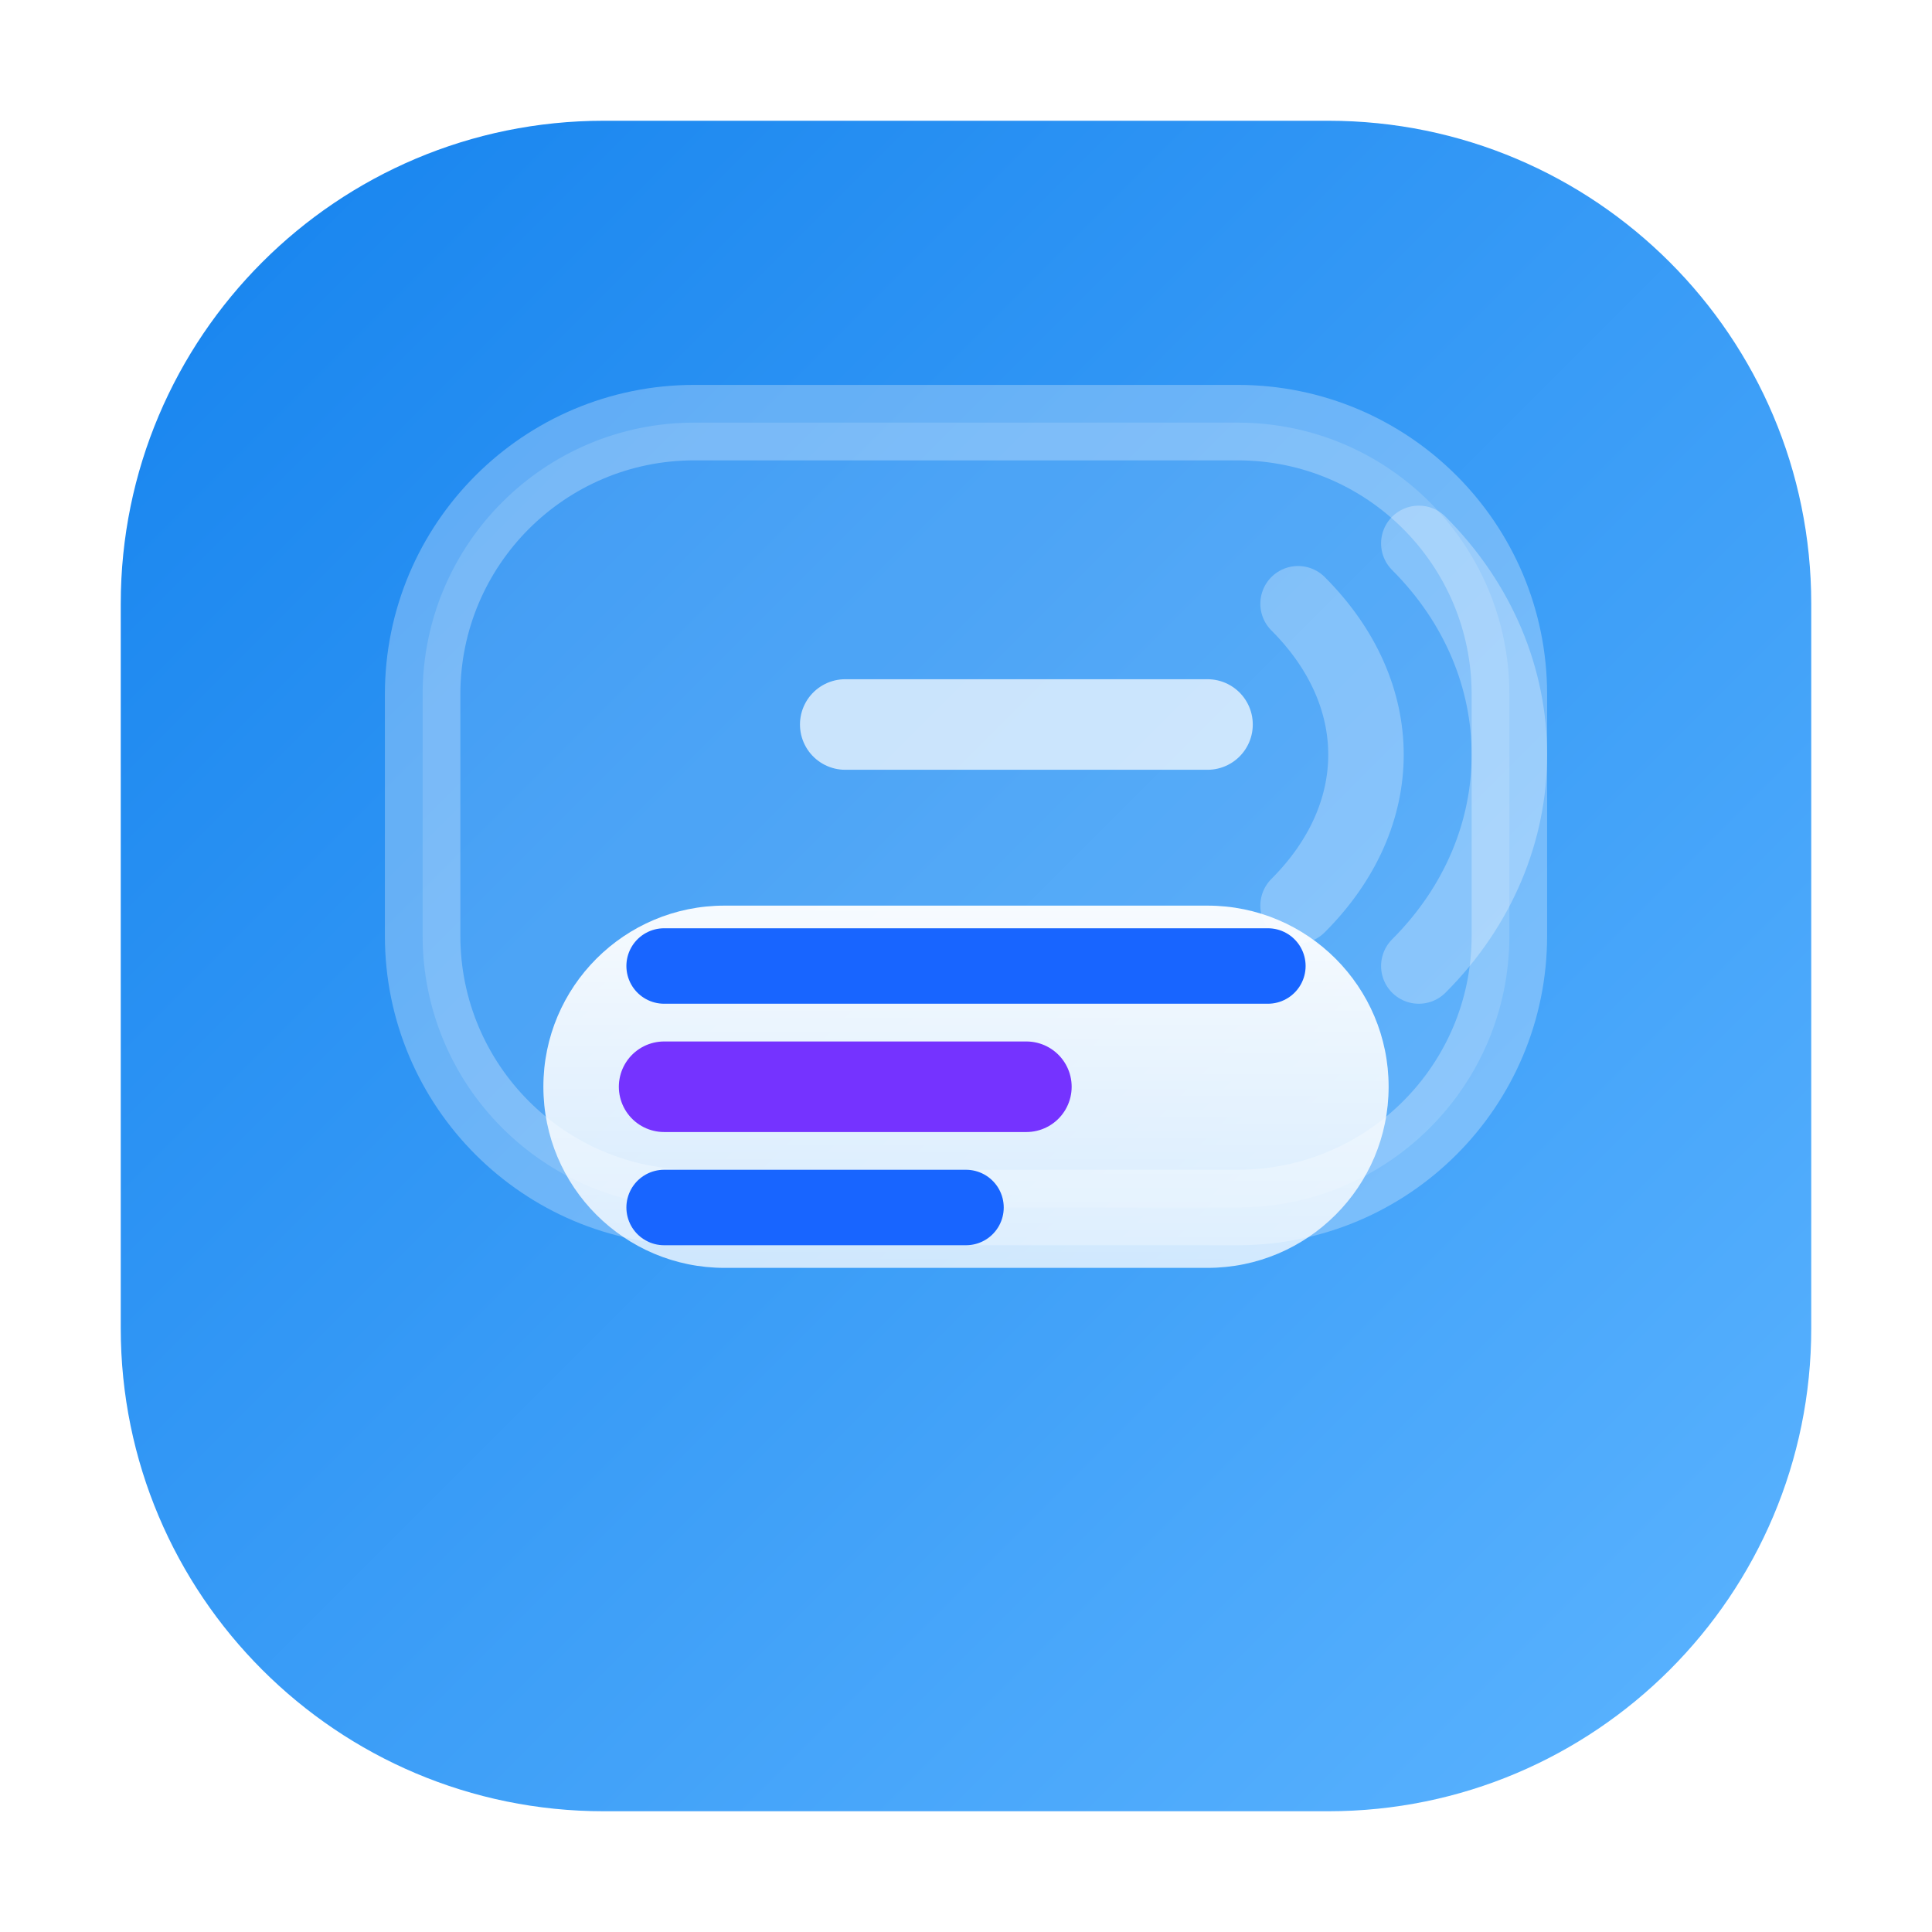
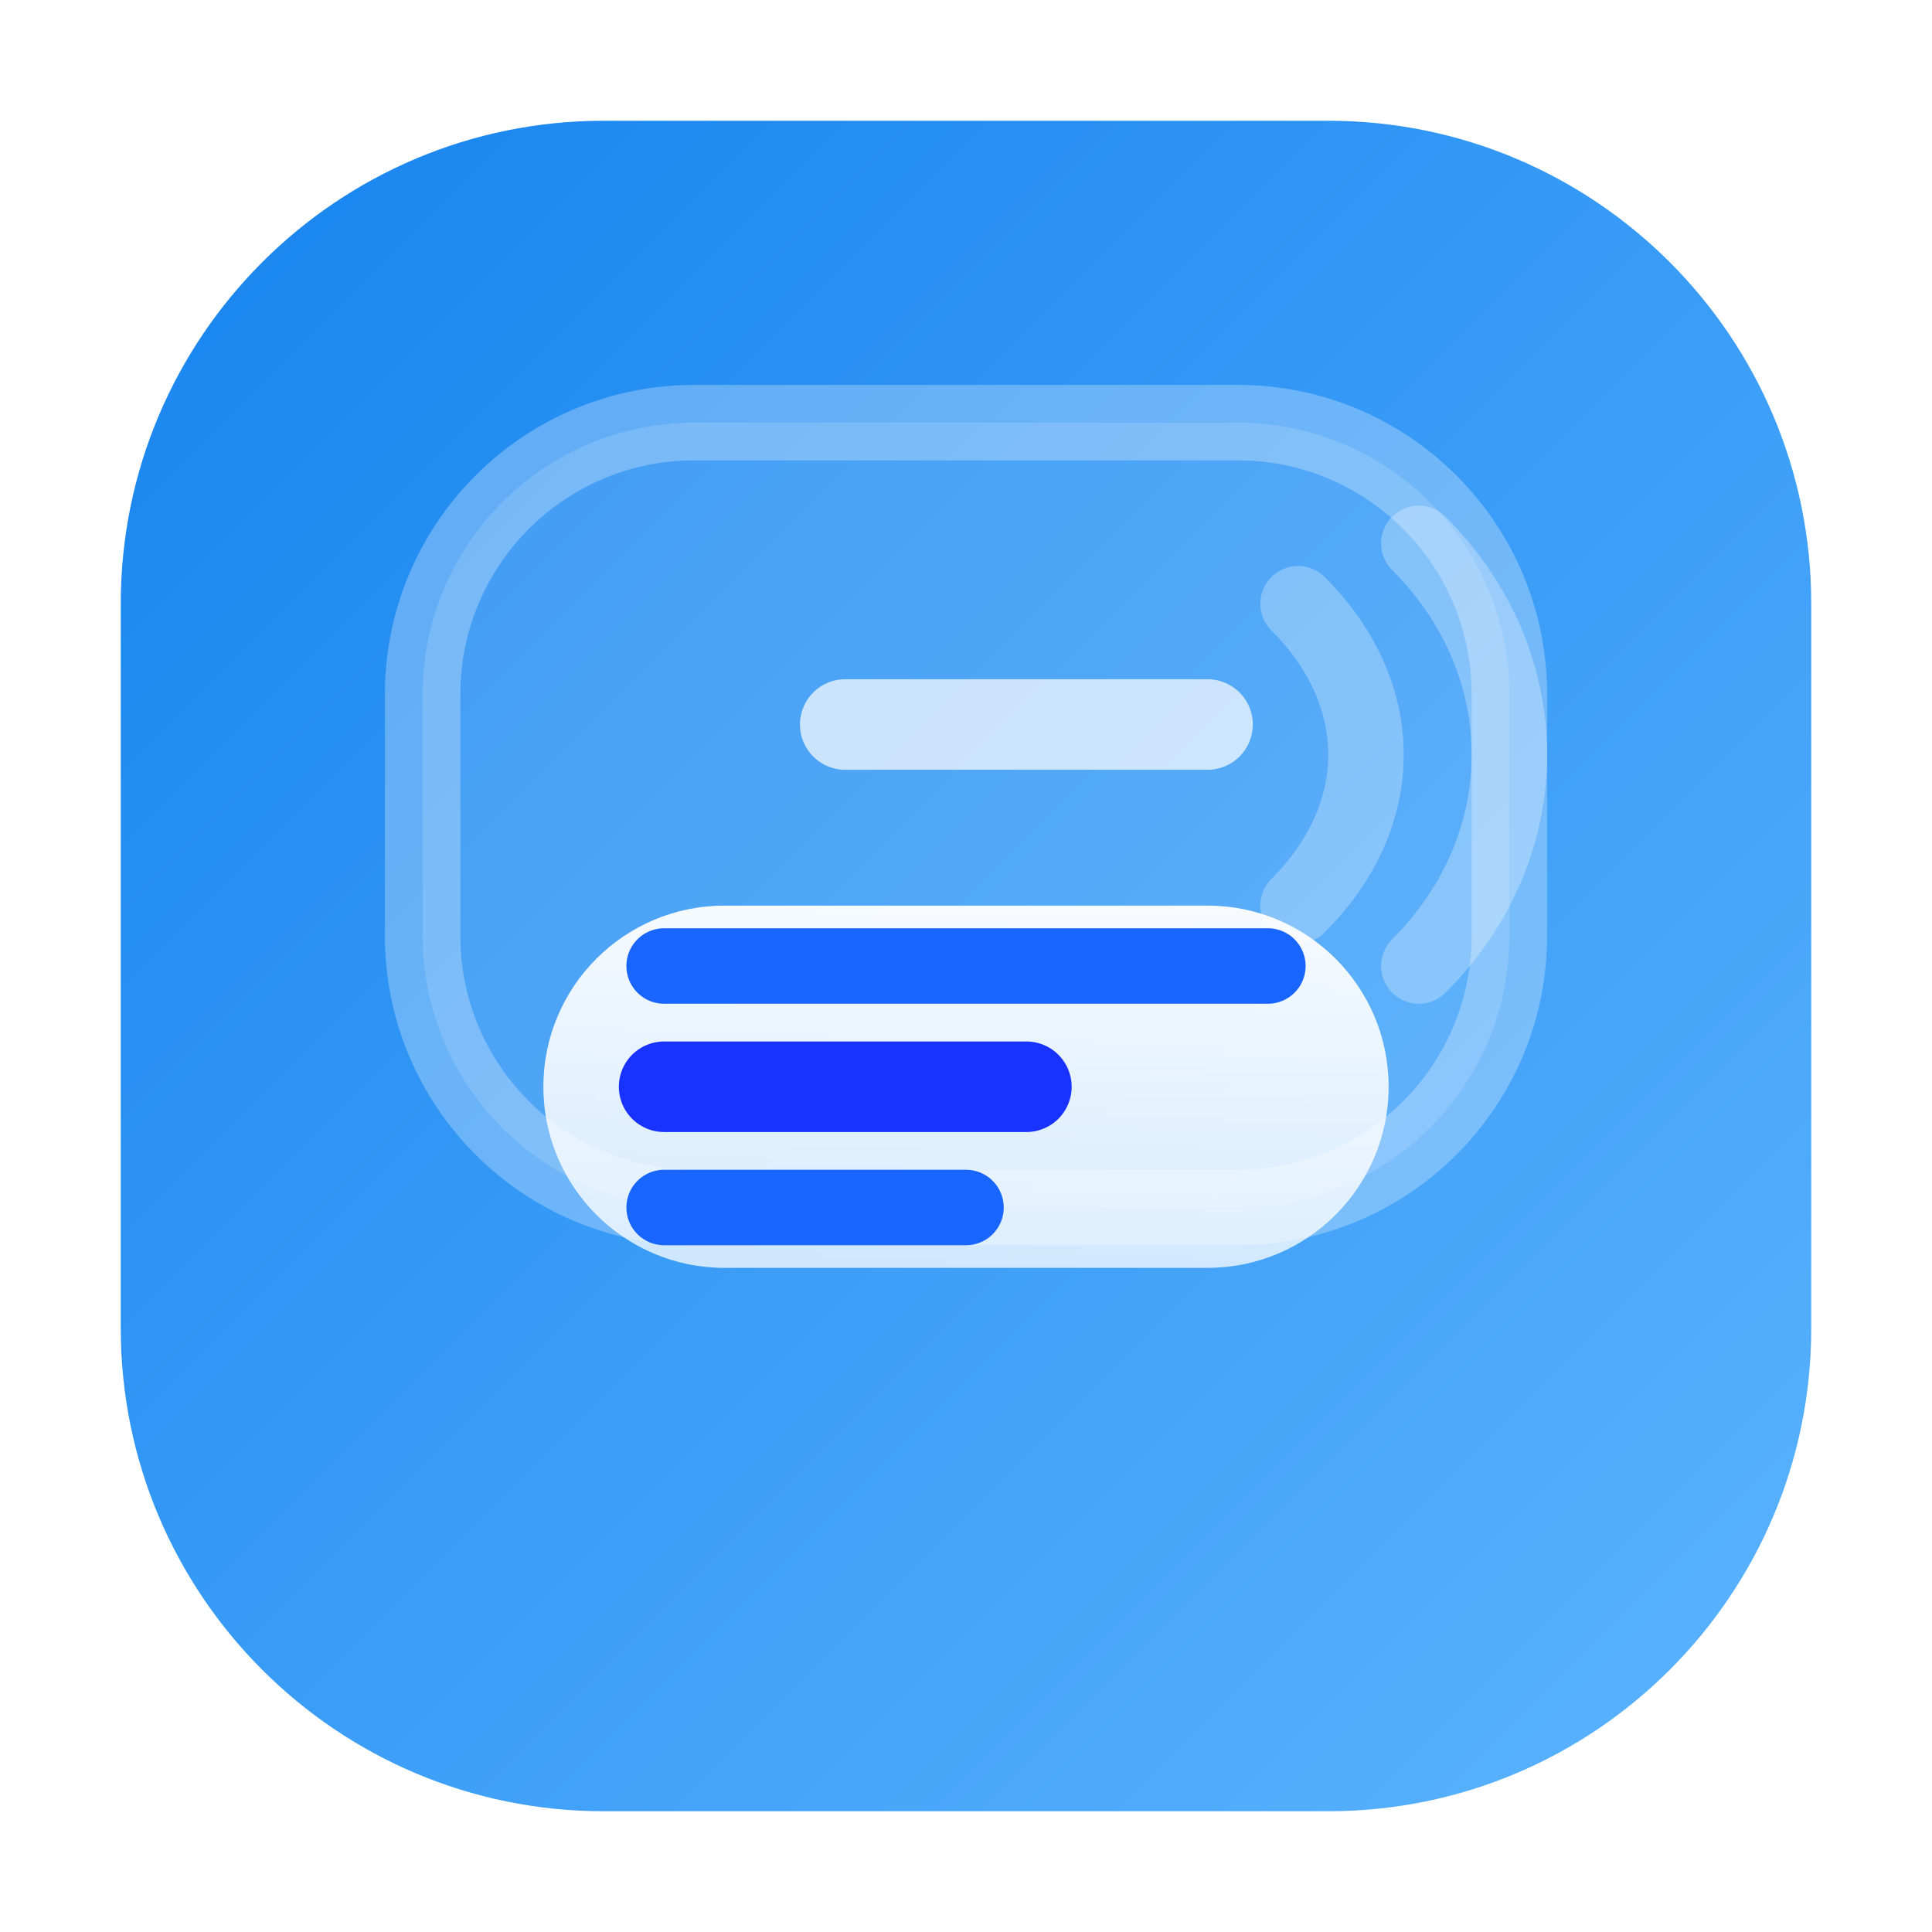
<svg xmlns="http://www.w3.org/2000/svg" viewBox="0 0 64 64">
  <defs>
    <linearGradient id="bg" x1="0%" y1="0%" x2="100%" y2="100%">
      <stop offset="0%" stop-color="#1583ee" />
      <stop offset="100%" stop-color="#5cb4ff" />
    </linearGradient>
    <linearGradient id="card" x1="0%" y1="0%" x2="0%" y2="100%">
      <stop offset="0%" stop-color="rgba(255,255,255,0.95)" />
      <stop offset="100%" stop-color="rgba(255,255,255,0.75)" />
    </linearGradient>
  </defs>
  <rect x="4" y="4" width="56" height="56" rx="16" fill="url(#bg)" />
  <g fill="none" stroke="rgba(255,255,255,0.28)" stroke-width="2.5" stroke-linecap="round">
    <rect x="14" y="14" width="36" height="26" rx="9" fill="rgba(255,255,255,0.14)" />
    <path d="M47 18c4 4 4 10 0 14" />
    <path d="M43 20c3 3 3 7 0 10" />
  </g>
  <g>
    <rect x="18" y="30" width="28" height="12" rx="6" fill="url(#card)" />
-     <path d="M22 36h12" stroke="#7533ff" stroke-width="3" stroke-linecap="round" />
+     <path d="M22 36h12" stroke="#1833ff" stroke-width="3" stroke-linecap="round" />
    <path d="M22 32h20" stroke="#1865ff" stroke-width="2.5" stroke-linecap="round" />
    <path d="M22 40h10" stroke="#1865ff" stroke-width="2.5" stroke-linecap="round" />
  </g>
  <path d="M28 24h12" stroke="rgba(255,255,255,0.7)" stroke-width="3" stroke-linecap="round" />
</svg>
